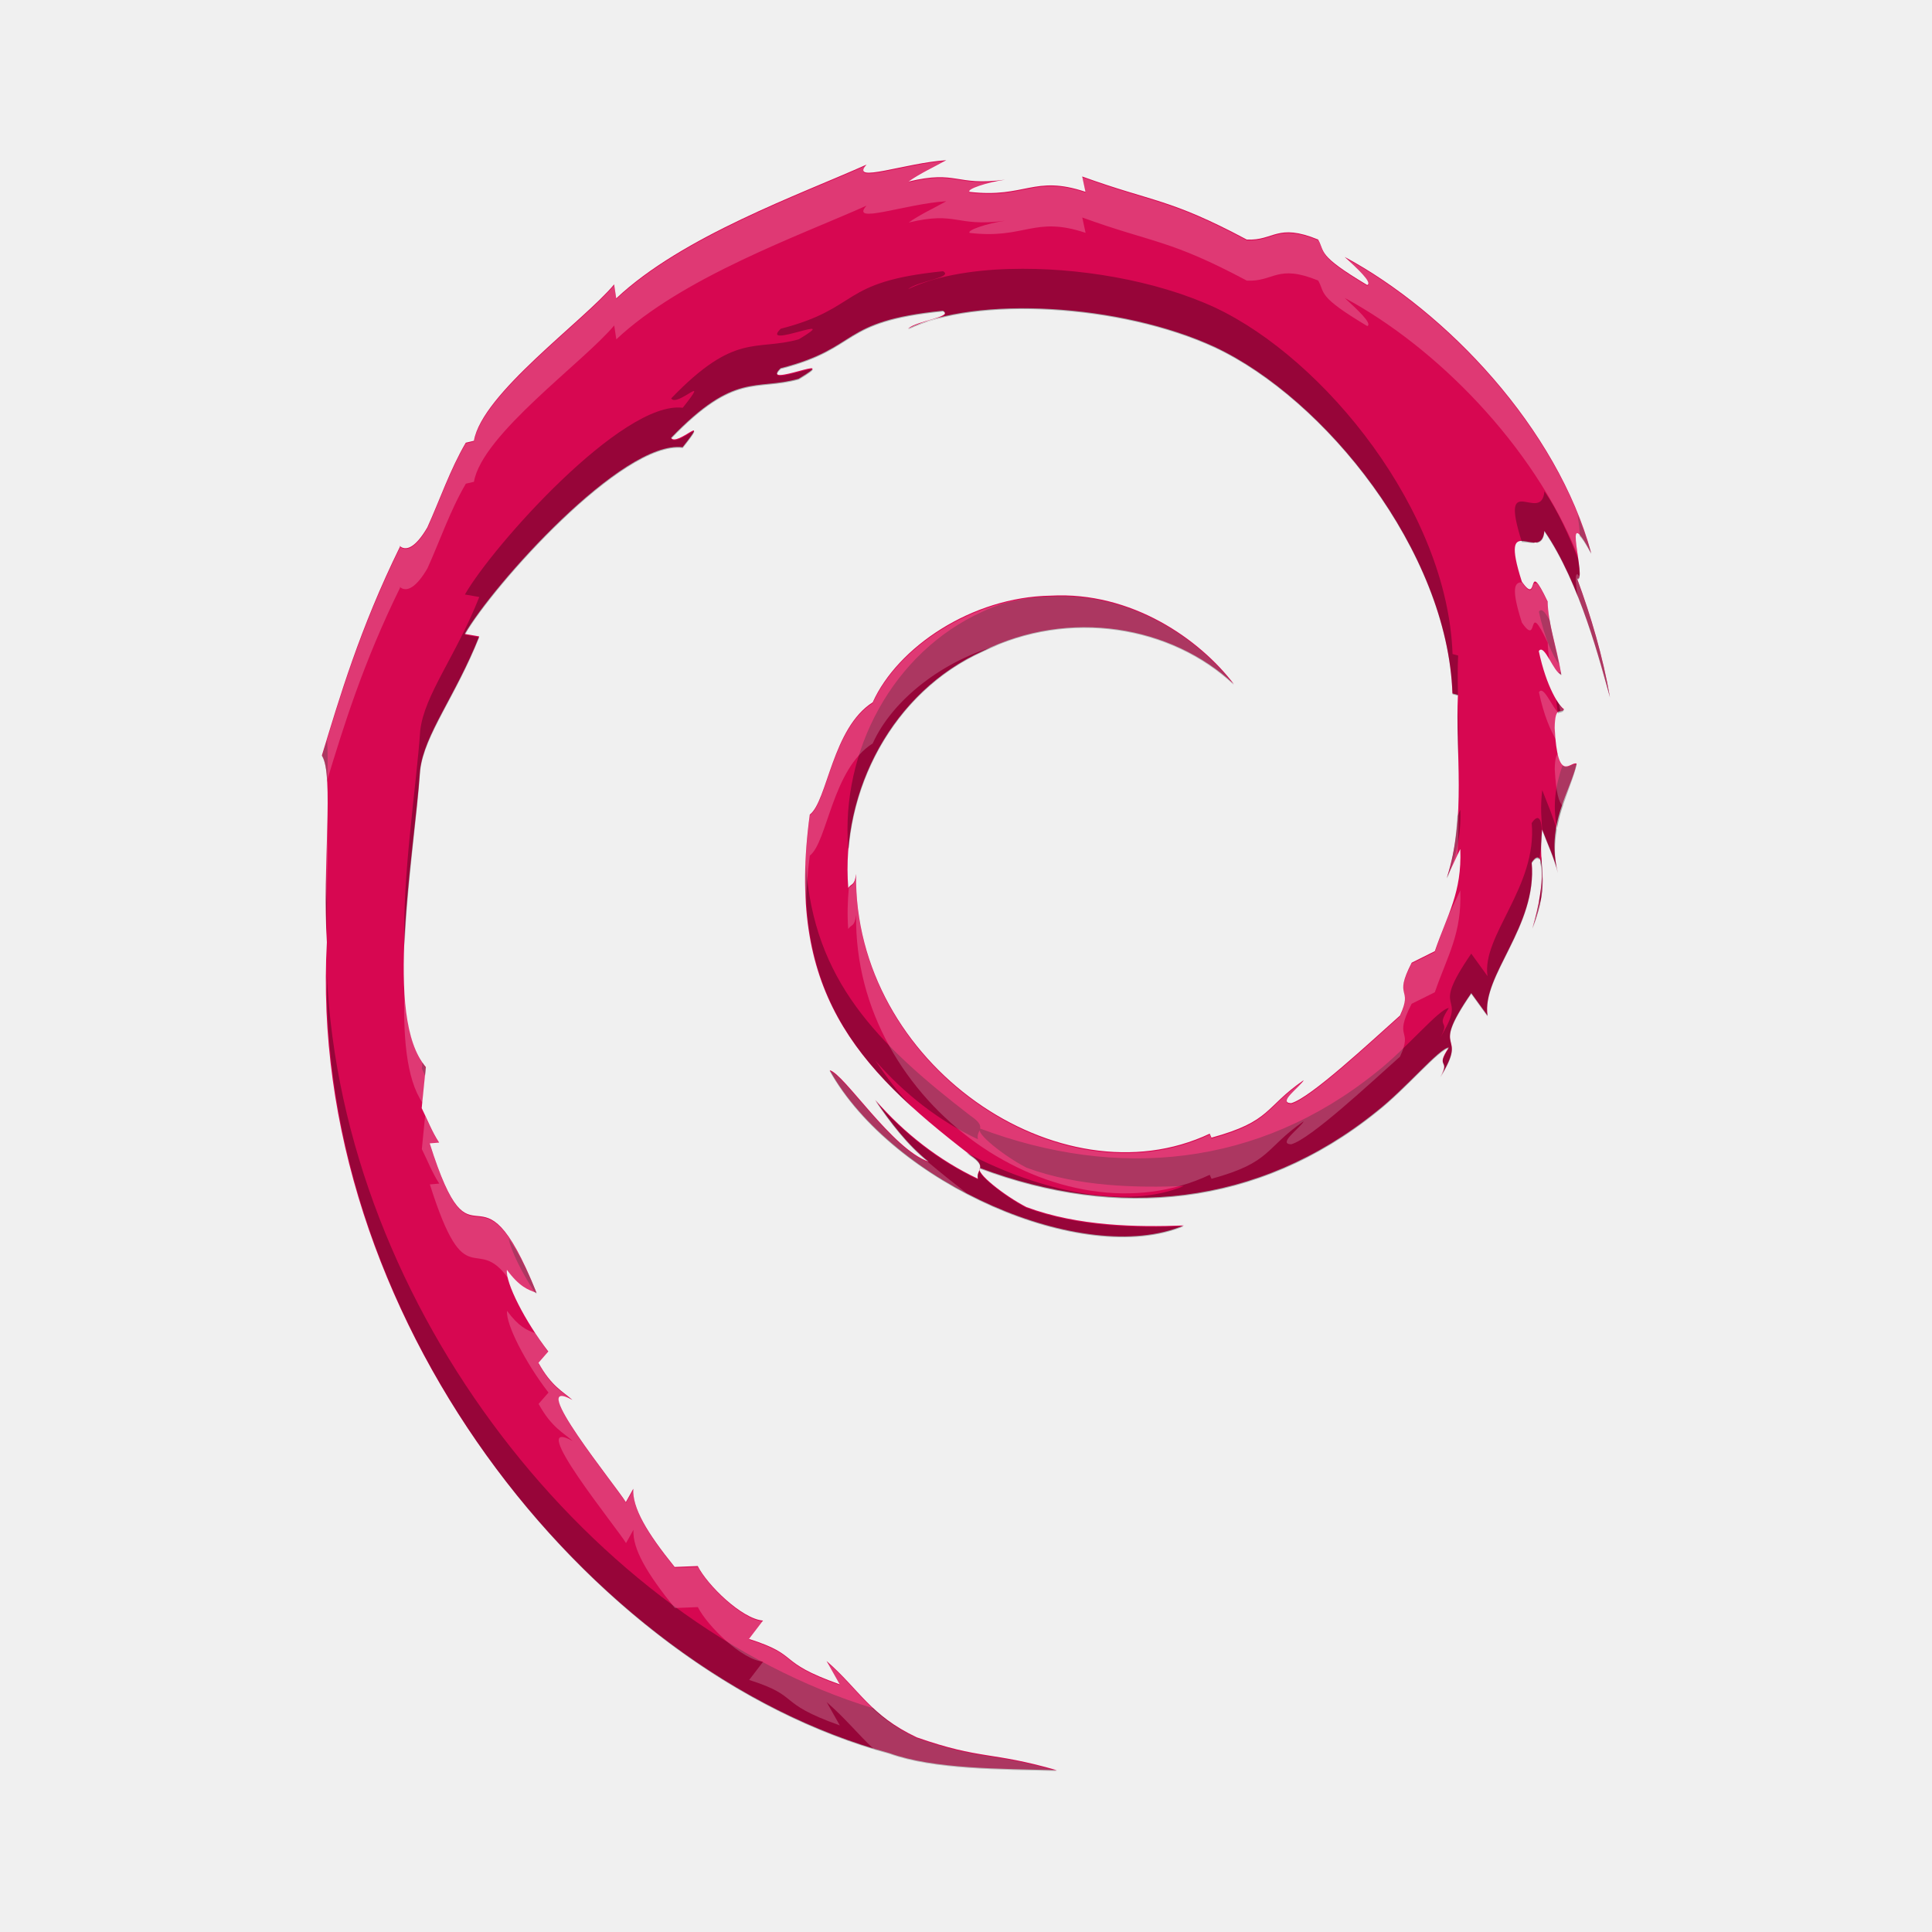
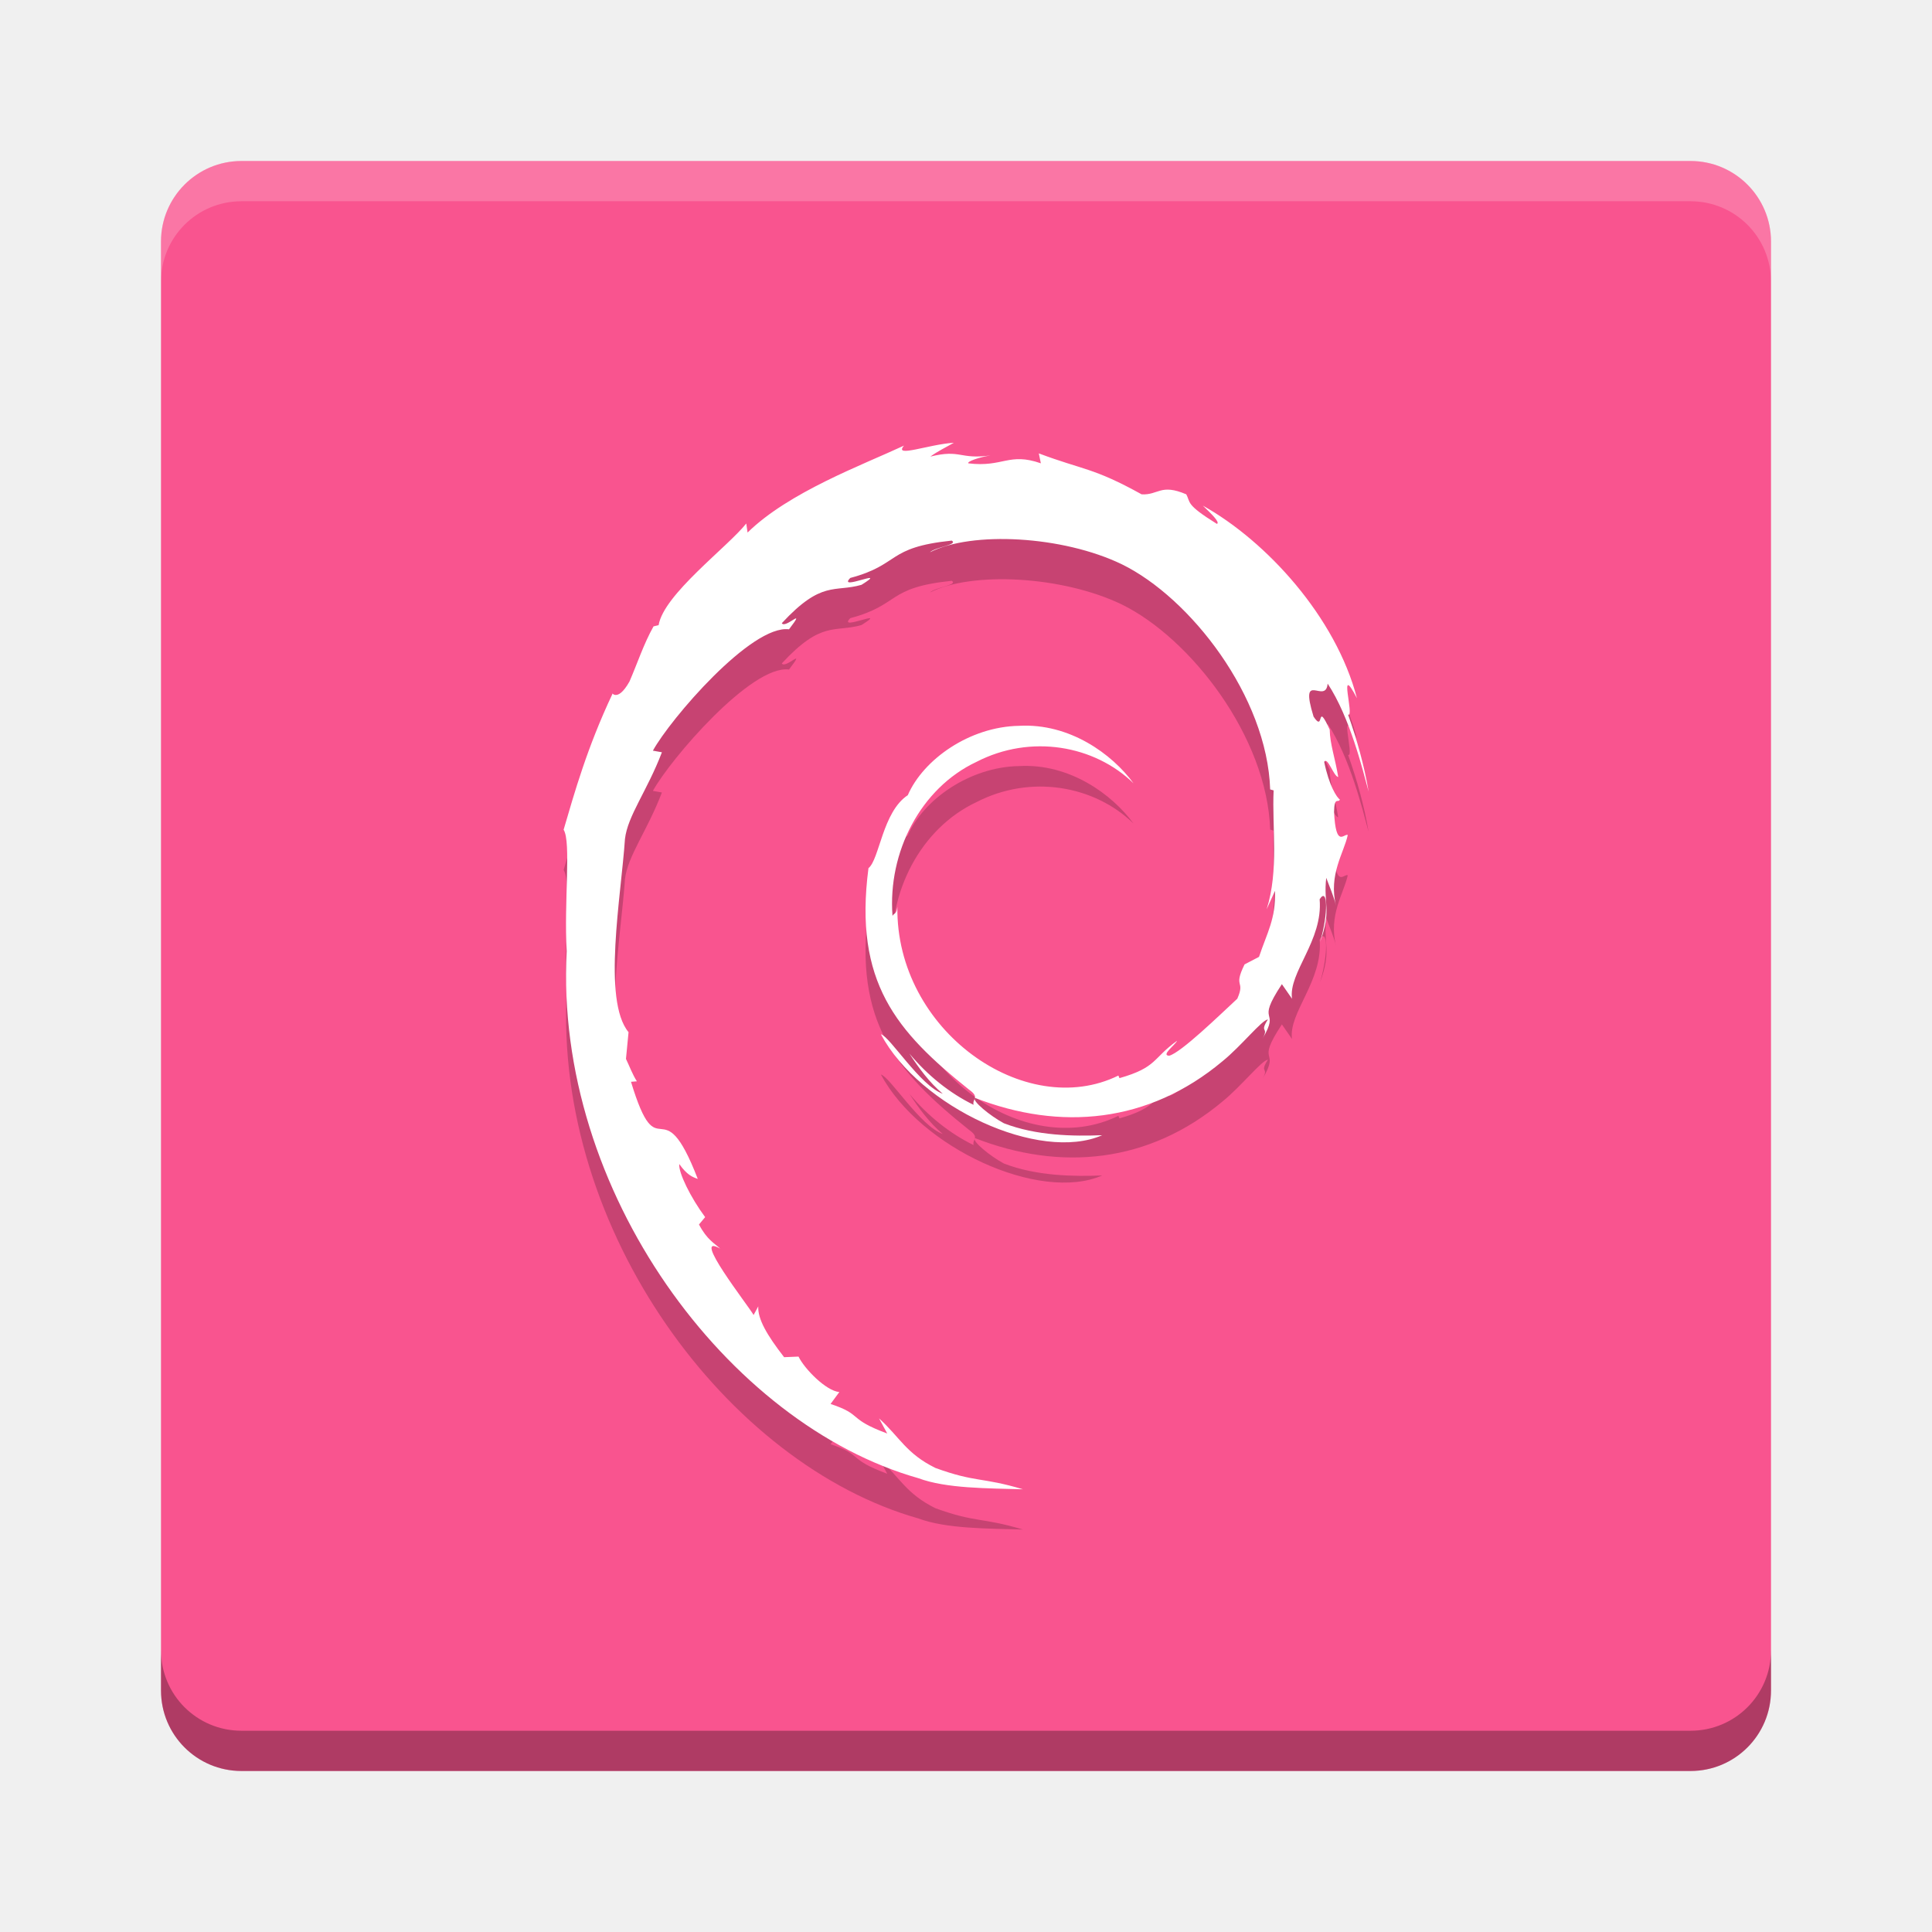
- <svg xmlns="http://www.w3.org/2000/svg" id="svg5048" height="48" width="48" version="1.1">
-   <defs id="defs5050">
-     <style id="current-color-scheme" type="text/css">.ColorScheme-Text {
-         color:#31363b;
-       }
-       .ColorScheme-Background{
-         color:#eff0f1;
-       }
-       .ColorScheme-ViewText {
-         color:#31363b;
-       }
-       .ColorScheme-ViewBackground{
-         color:#fcfcfc;
-       }
-       .ColorScheme-ViewHover {
-         color:#3daee9;
-       }
-       .ColorScheme-ViewFocus{
-         color:#3daee9;
-       }
-       .ColorScheme-ButtonText {
-         color:#31363b;
-       }
-       .ColorScheme-ButtonBackground{
-         color:#eff0f1;
-       }
-       .ColorScheme-ButtonHover {
-         color:#3daee9;
-       }
-       .ColorScheme-ButtonFocus{
-         color:#3daee9;
-       }</style>
-   </defs>
+ <svg xmlns="http://www.w3.org/2000/svg" id="svg4346" height="48" viewBox="0 0 48 48" width="48" version="1.1">
  <g id="layer1" transform="translate(0 -1004.4)">
-     <rect id="rect3024" ry="10" fill-opacity="0" transform="translate(0 52.362)" height="60" width="20" y="543" x="864" />
-     <path id="path4077" d="m36.281 1025.5c0.04 1.079-0.314 1.604-0.633 2.531l-0.575 0.287c-0.47 0.918 0.047 0.583-0.29 1.312-0.735 0.655-2.227 2.05-2.705 2.178-0.349-0.01 0.236-0.414 0.313-0.572-0.983 0.677-0.789 1.017-2.292 1.429l-0.044-0.099c-3.706 1.751-8.853-1.719-8.786-6.452-0.039 0.3-0.113 0.225-0.194 0.346-0.191-2.435 1.12-4.881 3.332-5.881 2.163-1.075 4.699-0.634 6.248 0.817-0.851-1.119-2.545-2.307-4.552-2.197-1.967 0.032-3.807 1.287-4.421 2.65-1.007 0.637-1.125 2.455-1.563 2.789-0.591 4.36 1.111 6.243 3.99 8.46 0.452 0.306 0.127 0.353 0.188 0.587-0.956-0.45-1.832-1.129-2.553-1.96 0.383 0.561 0.795 1.107 1.328 1.536-0.903-0.306-2.108-2.195-2.459-2.272 1.555 2.796 6.307 4.903 8.797 3.857-1.152 0.043-2.615 0.024-3.909-0.457-0.545-0.281-1.283-0.862-1.151-0.971 3.397 1.274 6.905 0.964 9.844-1.401 0.748-0.585 1.565-1.58 1.801-1.593-0.355 0.537 0.061 0.258-0.212 0.732 0.744-1.207-0.324-0.491 0.77-2.084l0.404 0.558c-0.151-1.002 1.239-2.219 1.097-3.803 0.319-0.484 0.355 0.522 0.017 1.636 0.469-1.236 0.124-1.435 0.244-2.455 0.129 0.343 0.302 0.707 0.389 1.07-0.306-1.195 0.313-2.012 0.467-2.706-0.152-0.067-0.472 0.528-0.546-0.883 0.011-0.613 0.17-0.321 0.231-0.472-0.119-0.069-0.434-0.539-0.625-1.44 0.137-0.212 0.37 0.549 0.559 0.58-0.121-0.716-0.33-1.262-0.339-1.812-0.552-1.157-0.195 0.155-0.642-0.497-0.587-1.838 0.487-0.427 0.56-1.261 0.889 1.293 1.395 3.299 1.629 4.13-0.178-1.013-0.465-1.994-0.816-2.944 0.271 0.115-0.435-2.083 0.352-0.628-0.84-3.103-3.594-6.002-6.127-7.362 0.309 0.284 0.7 0.642 0.561 0.698-1.261-0.753-1.039-0.812-1.22-1.13-1.025-0.419-1.094 0.034-1.772 0.001-1.935-1.031-2.308-0.922-4.089-1.567l0.081 0.381c-1.282-0.429-1.493 0.162-2.878 0.001-0.084-0.066 0.444-0.239 0.879-0.302-1.239 0.164-1.181-0.246-2.394 0.045 0.298-0.21 0.615-0.35 0.934-0.529-1.01 0.062-2.413 0.591-1.98 0.109-1.648 0.739-4.576 1.776-6.219 3.323l-0.052-0.347c-0.753 0.907-3.283 2.71-3.484 3.886l-0.202 0.047c-0.391 0.666-0.645 1.421-0.956 2.106-0.512 0.877-0.751 0.338-0.678 0.475-1.008 2.051-1.509 3.775-1.941 5.189 0.308 0.462 0.007 2.784 0.124 4.642-0.505 9.178 6.414 18.088 13.977 20.145 1.109 0.399 2.757 0.385 4.159 0.424-1.654-0.475-1.867-0.252-3.48-0.816-1.162-0.55-1.417-1.178-2.241-1.896l0.326 0.579c-1.615-0.574-0.939-0.71-2.253-1.128l0.348-0.456c-0.524-0.04-1.387-0.885-1.622-1.355l-0.573 0.023c-0.688-0.851-1.055-1.467-1.028-1.943l-0.185 0.332c-0.21-0.361-2.532-3.198-1.327-2.538-0.224-0.205-0.521-0.334-0.844-0.923l0.245-0.281c-0.579-0.749-1.067-1.709-1.029-2.029 0.309 0.419 0.524 0.498 0.736 0.57-1.464-3.647-1.546-0.201-2.654-3.712l0.234-0.019c-0.179-0.273-0.289-0.567-0.433-0.857l0.102-1.021c-1.053-1.222-0.294-5.202-0.142-7.385 0.105-0.887 0.879-1.832 1.468-3.314l-0.359-0.062c0.686-1.201 3.916-4.824 5.412-4.639 0.725-0.914-0.144 0-0.286-0.233 1.592-1.654 2.093-1.169 3.167-1.467 1.158-0.69-0.994 0.27-0.445-0.263 2.003-0.513 1.419-1.168 4.032-1.428 0.276 0.157-0.639 0.243-0.869 0.447 1.668-0.82 5.28-0.633 7.627 0.455 2.721 1.278 5.78 5.054 5.901 8.607l0.137 0.037c-0.069 1.413 0.215 3.046-0.279 4.547l0.334-0.711" style="enable-background:new" fill="#d70751" />
-     <path id="path4381" opacity=".3" d="m25.088 6.682c-1.003 0.03-1.902 0.196-2.527 0.504 0.229-0.204 1.144-0.29 0.869-0.447-2.613 0.261-2.028 0.914-4.032 1.428-0.549 0.533 1.604-0.426 0.446 0.264-1.075 0.298-1.576-0.187-3.168 1.467 0.142 0.234 1.012-0.682 0.287 0.233-1.497-0.186-4.726 3.438-5.412 4.639l0.357 0.062c-0.588 1.482-1.362 2.425-1.467 3.313-0.1 1.441-0.455 3.656-0.388 5.353 0.057-1.502 0.307-3.183 0.388-4.353 0.105-0.888 0.879-1.831 1.467-3.313l-0.357-0.062c0.686-1.201 3.915-4.825 5.412-4.639 0.725-0.914-0.145 0.001-0.287-0.233 1.592-1.654 2.093-1.168 3.168-1.466 1.158-0.69-0.995 0.269-0.446-0.264 2.004-0.513 1.419-1.167 4.032-1.428 0.275 0.157-0.64 0.243-0.869 0.447 1.668-0.82 5.279-0.633 7.627 0.455 2.721 1.278 5.779 5.054 5.9 8.607l0.135 0.037c-0.008-0.342-0.012-0.677 0.004-1l-0.139-0.037c-0.121-3.553-3.179-7.329-5.9-8.607-1.467-0.68-3.428-1.009-5.1-0.959zm13.283 5.525c-0.073 0.834-1.146-0.575-0.56 1.26 0.091 0 0.2 0.023 0.302 0.025 0.016-0.024 0.035-0.036 0.071-0.002 0.094-0.018 0.17-0.085 0.187-0.283 0.889 1.293 1.395 3.298 1.629 4.129-0.178-1.013-0.465-1.994-0.816-2.943 0.098 0.041 0.064-0.226 0.023-0.508-0.233-0.593-0.499-1.187-0.836-1.678zm0.822 0.578c0.031 0.21 0.064 0.423 0.051 0.533 0.059 0.053 0.141 0.169 0.291 0.448-0.089-0.33-0.211-0.657-0.342-0.981zm-13.089 2.035c-0.412 0.007-0.815 0.078-1.206 0.182-0.164 0.063-0.331 0.117-0.492 0.197-2.212 1.001-3.523 3.446-3.332 5.881 0.005-0.007 0.009-0.006 0.014-0.012 0.185-2.074 1.414-4.008 3.318-4.869 2.164-1.075 4.7-0.635 6.248 0.817-0.85-1.12-2.544-2.306-4.55-2.196zm12.185 0.34c-0.02 0-0.037 0.011-0.055 0.037 0.142 0.671 0.351 1.101 0.498 1.307-0.083-0.401-0.18-0.77-0.236-1.104-0.075-0.127-0.147-0.238-0.207-0.24zm0.486 1.533c-0.019 0.001-0.037 0.007-0.056 0.018 0.024 0.023 0.05 0.062 0.074 0.066-0.005-0.031-0.012-0.053-0.018-0.084zm-0.111 0.692c0.014 0.123 0.026 0.26 0.045 0.34 0.052-0.044 0.114-0.004 0.148-0.088-0.043-0.025-0.114-0.121-0.193-0.252zm-2.437 0.142c-0.01 0.418-0.006 0.85 0.005 1.293 0.009-0.435 0.006-0.868-0.005-1.293zm-28.1 0.866c-0.038 0.123-0.091 0.277-0.127 0.396 0.077 0.116 0.116 0.347 0.133 0.658 0.009-0.401 0.013-0.77-0.006-1.054zm31.045 0.599c-0.088-0.039-0.231 0.136-0.352 0.024-0.153 0.446-0.263 0.953-0.134 1.566 0.111-0.624 0.386-1.139 0.486-1.59zm-0.856 0.637c-0.051 0.436-0.018 0.719 0 1 0.13 0.343 0.301 0.708 0.389 1.07-0.104-0.404-0.082-0.754-0.027-1.082-0.092-0.335-0.242-0.671-0.362-0.988zm-2.035 0.492l-0.072 0.152c-0.033 0.526-0.094 1.049-0.262 1.557l0.039-0.082c0.179-0.476 0.32-0.951 0.295-1.627zm1.881 0.213c-0.031 0.017-0.067 0.055-0.107 0.115 0.141 1.584-1.249 2.8-1.098 3.803l-0.404-0.559c-1.094 1.593-0.026 0.878-0.77 2.084 0.273-0.474-0.142-0.195 0.213-0.732-0.236 0.013-1.052 1.008-1.801 1.594-2.938 2.365-6.447 2.674-9.843 1.4-0.133 0.109 0.605 0.69 1.15 0.971 1.294 0.48 2.756 0.5 3.908 0.457-1.409 0.592-3.532 0.153-5.4-0.828 0.034 0.027 0.064 0.053 0.099 0.08 0.452 0.306 0.127 0.352 0.188 0.586-0.957-0.45-1.832-1.128-2.553-1.959 0.383 0.561 0.795 1.106 1.328 1.535-0.902-0.306-2.108-2.195-2.459-2.272 1.555 2.796 6.307 4.904 8.797 3.858-1.152 0.043-2.614 0.023-3.908-0.457-0.545-0.281-1.283-0.862-1.15-0.971 3.396 1.274 6.905 0.965 9.843-1.4 0.749-0.586 1.565-1.581 1.801-1.594-0.355 0.537 0.06 0.258-0.213 0.732 0.744-1.206-0.324-0.491 0.77-2.084l0.404 0.559c-0.151-1.003 1.239-2.219 1.098-3.803 0.082-0.125 0.144-0.144 0.187-0.094 0.11-0.64 0.079-1.107-0.08-1.021zm0.131 0.947c-0.007 0.045-0.023 0.103-0.033 0.151 0.089 0.22 0.043 0.892-0.188 1.652 0.35-0.92 0.246-1.266 0.221-1.803zm-18.27 0.213c-0.099 2.79 0.926 4.463 2.661 6.033-0.355-0.358-0.656-0.764-0.94-1.181 0.721 0.831 1.596 1.509 2.553 1.959-0.061-0.234 0.264-0.28-0.188-0.586-2.332-1.796-3.891-3.373-4.086-6.225zm-11.916 0.08c-0.013 0.552-0.014 1.109 0.012 1.653 0.002-0.266-0.011-0.529 0.004-0.795-0.017-0.276-0.013-0.569-0.016-0.858zm0.012 2.619c-0.096 8.904 6.629 17.383 13.983 19.383 1.108 0.399 2.756 0.385 4.158 0.424-1.654-0.475-1.869-0.252-3.481-0.816-0.489-0.232-0.804-0.48-1.082-0.741-6.919-2.111-13.192-9.882-13.578-18.25zm2.377 2.205l-0.016 0.151c0.03 0.058 0.055 0.117 0.082 0.176l0.02-0.198c-0.032-0.037-0.057-0.086-0.086-0.129zm12.34 1.27c0.079 0.069 0.147 0.14 0.228 0.209 0.003 0.001 0.006 0.003 0.008 0.004-0.083-0.067-0.158-0.141-0.236-0.213zm-10.201 3.103c0.07 0.319 0.318 0.829 0.658 1.348 0.013 0.005 0.028 0.015 0.041 0.02-0.282-0.703-0.503-1.091-0.699-1.368z" style="enable-background:new" transform="translate(0 1004.4)" />
-     <path id="path4386" opacity=".2" style="enable-background:new" d="m23.51 4c-1.01 0.062-2.414 0.591-1.981 0.109-1.648 0.739-4.574 1.775-6.217 3.322l-0.052-0.346c-0.753 0.907-3.283 2.708-3.485 3.885l-0.201 0.047c-0.391 0.666-0.644 1.42-0.955 2.105-0.512 0.877-0.751 0.339-0.678 0.477-1.008 2.051-1.51 3.775-1.941 5.189 0.072 0.108 0.108 0.323 0.127 0.604 0.409-1.344 0.892-2.915 1.814-4.793-0.073-0.138 0.166 0.4 0.678-0.477 0.311-0.685 0.564-1.439 0.955-2.105l0.201-0.047c0.202-1.177 2.732-2.978 3.485-3.885l0.052 0.346c1.643-1.547 4.569-2.583 6.217-3.322-0.433 0.482 0.971-0.047 1.981-0.109-0.319 0.179-0.635 0.319-0.934 0.529 1.213-0.291 1.155 0.119 2.395-0.045-0.435 0.063-0.963 0.237-0.879 0.303 1.385 0.161 1.597-0.431 2.879-0.002l-0.082-0.381c1.78 0.645 2.152 0.537 4.088 1.568 0.678 0.033 0.748-0.421 1.773-0.002 0.181 0.318-0.042 0.378 1.219 1.131 0.139-0.056-0.252-0.415-0.561-0.699 2.264 1.215 4.692 3.663 5.785 6.383-0.068-0.462-0.125-0.882 0.342-0.019-0.84-3.103-3.593-6.004-6.127-7.364 0.309 0.284 0.7 0.643 0.561 0.699-1.261-0.753-1.038-0.813-1.219-1.131-1.025-0.419-1.095 0.035-1.773 0.002-1.936-1.031-2.308-0.923-4.088-1.568l0.082 0.381c-1.282-0.429-1.494 0.163-2.879 0.002-0.084-0.066 0.444-0.24 0.879-0.303-1.24 0.164-1.182-0.246-2.395 0.045 0.299-0.21 0.615-0.351 0.934-0.529zm15.678 10.266c-0.076-0.001-0.025 0.318 0.019 0.619 0.381 0.969 0.648 1.936 0.793 2.451-0.178-1.013-0.465-1.994-0.816-2.943 0.037 0.015 0.054-0.018 0.06-0.075-0.018-0.016-0.045-0.052-0.056-0.052zm-1.377 0.201c-0.181-0.001-0.276 0.14 0 1.002 0.446 0.651 0.091-0.661 0.642 0.496 0.002 0.144 0.018 0.288 0.043 0.435 0.098 0.167 0.203 0.362 0.297 0.377-0.121-0.716-0.331-1.262-0.34-1.812-0.138-0.289-0.218-0.425-0.269-0.475-0.023 0.005-0.046 0.003-0.071 0.002-0.052 0.08-0.044 0.353-0.302-0.023-0.001-0.001 0-0.001 0-0.002zm-11.707 0.353c-1.967 0.032-3.808 1.288-4.422 2.651-1.008 0.636-1.124 2.454-1.563 2.787-0.112 0.828-0.141 1.567-0.096 2.236 0.014-0.394 0.036-0.794 0.096-1.236 0.439-0.333 0.555-2.151 1.563-2.787 0.485-1.078 1.742-2.077 3.216-2.469 2.047-0.789 4.323-0.33 5.756 1.014-0.85-1.12-2.544-2.306-4.55-2.196zm12.185 2.34c-0.02 0-0.037 0.011-0.055 0.037 0.122 0.576 0.29 0.956 0.43 1.188-0.011-0.1-0.03-0.142-0.037-0.276 0.005-0.291 0.046-0.371 0.092-0.398-0.148-0.14-0.311-0.547-0.43-0.551zm0.443 0.344c0.014 0.066 0.031 0.121 0.043 0.189 0.032-0.001 0.063-0.007 0.082-0.056-0.03-0.018-0.074-0.063-0.125-0.133zm-2.509 0.781c0.001 0.081 0.001 0.161 0.004 0.242 0.001-0.079-0.004-0.164 0-0.242h-0.004zm2.486 0.44c-0.041 0.034-0.077 0.114-0.082 0.384 0.031 0.595 0.106 0.825 0.193 0.907 0.13-0.377 0.284-0.717 0.352-1.024-0.12-0.053-0.337 0.268-0.463-0.267zm-2.477 1.095c-0.013 0.676-0.069 1.355-0.285 2.01l0.262-0.557c0.03-0.488 0.036-0.973 0.023-1.453zm-28.099 0.766c-0.016 0.612-0.031 1.304-0.025 1.988 0.018-0.758 0.044-1.464 0.025-1.988zm30.553 0.996c-0.003 0.012-0.006 0.023-0.008 0.035 0.007 0.028 0.02 0.055 0.027 0.082-0.01-0.04-0.011-0.077-0.019-0.117zm-0.37 0.047c-0.03 0.261-0.032 0.468-0.023 0.652 0.038-0.247 0.037-0.452 0.023-0.652zm-17.046 0.105c-0.037 0.283-0.106 0.24-0.182 0.334-0.03 0.336-0.04 0.673-0.014 1.012 0.082-0.121 0.156-0.045 0.196-0.346-0.068 4.734 5.079 8.205 8.785 6.454l0.045 0.099c1.503-0.412 1.308-0.752 2.291-1.43-0.077 0.159-0.662 0.563-0.313 0.573 0.478-0.128 1.97-1.523 2.705-2.178 0.337-0.73-0.181-0.395 0.289-1.313l0.576-0.287c0.32-0.927 0.673-1.452 0.633-2.531l-0.295 0.627c-0.106 0.284-0.218 0.557-0.338 0.904l-0.576 0.287c-0.47 0.918 0.048 0.583-0.289 1.313-0.735 0.655-2.227 2.05-2.705 2.178-0.349-0.01 0.236-0.414 0.313-0.573-0.983 0.678-0.788 1.018-2.291 1.43l-0.045-0.099c-3.706 1.751-8.853-1.72-8.785-6.454zm16.972 0.621c-0.039 0.228-0.092 0.473-0.17 0.729 0.101-0.265 0.149-0.465 0.188-0.652-0.008-0.019-0.008-0.065-0.018-0.077zm-30.123 1.872c-0.003 0.322-0.015 0.645 0 0.966 0.003-0.254-0.01-0.507 0.004-0.761-0.004-0.066-0.001-0.138-0.004-0.205zm1.934 0.269c-0.047 1.212 0.035 2.302 0.443 2.902l0.086-0.871c-0.358-0.415-0.495-1.158-0.529-2.031zm10.56 2.113c0.675 1.214 1.963 2.277 3.397 3.03-0.33-0.256-0.649-0.51-0.946-0.762-0.901-0.314-2.101-2.191-2.451-2.268zm-10.051 1.116l-0.082 0.824c0.145 0.29 0.255 0.584 0.434 0.857l-0.234 0.02c0.894 2.835 1.13 1.186 1.955 2.345-0.016-0.071-0.043-0.156-0.037-0.203 0.309 0.42 0.523 0.499 0.736 0.571-1.464-3.648-1.546-0.201-2.654-3.713l0.234-0.02c-0.143-0.218-0.244-0.449-0.352-0.681zm2.036 4.843c-0.038 0.32 0.45 1.28 1.029 2.03l-0.246 0.281c0.322 0.589 0.622 0.717 0.846 0.922-1.205-0.661 1.116 2.175 1.326 2.537l0.185-0.33c-0.027 0.476 0.34 1.092 1.028 1.943l0.572-0.023c0.236 0.469 1.099 1.315 1.623 1.355l-0.348 0.455c1.314 0.418 0.637 0.555 2.252 1.129l-0.326-0.578c0.477 0.416 0.776 0.797 1.158 1.154 0.135 0.042 0.269 0.096 0.405 0.133 1.108 0.399 2.756 0.385 4.158 0.424-1.654-0.475-1.869-0.252-3.481-0.816-1.162-0.551-1.416-1.177-2.24-1.895l0.326 0.578c-1.615-0.574-0.938-0.711-2.252-1.129l0.348-0.455c-0.524-0.04-1.387-0.886-1.623-1.355l-0.572 0.023c-0.688-0.851-1.055-1.467-1.028-1.943l-0.185 0.33c-0.21-0.362-2.531-3.198-1.326-2.537-0.224-0.205-0.524-0.333-0.846-0.922l0.246-0.281c-0.118-0.153-0.227-0.316-0.334-0.479-0.2-0.069-0.405-0.157-0.695-0.551z" transform="translate(0 1004.4)" fill="#fff" />
+     <g id="g4894" transform="translate(0 1004.4)">
+       <rect id="rect4203" ry="2" rx="2" transform="matrix(0,-1,-1,0,0,0)" height="40" width="40" y="-44" x="-44" fill="#f9548f" />
+       <path id="rect4592" opacity=".2" fill="#fff" d="m6 4c-1.108 0-2 0.892-2 2v1c0-1.108 0.892-2 2-2h36c1.108 0 2 0.892 2 2v-1c0-1.108-0.892-2-2-2h-36z" />
+       <path id="path4597" opacity=".3" d="m6 44c-1.108 0-2-0.892-2-2v-1c0 1.108 0.892 2 2 2h36c1.108 0 2-0.892 2-2v1c0 1.108-0.892 2-2 2h-36z" />
+       <path id="path4347" opacity=".2" d="m31.676 23.128c0.025 0.702-0.196 1.042-0.396 1.645l-0.359 0.187c-0.294 0.596 0.029 0.379-0.181 0.853-0.459 0.426-1.392 1.333-1.69 1.416-0.218-0.005 0.148-0.269 0.195-0.372-0.614 0.44-0.493 0.661-1.432 0.929l-0.027-0.064c-2.316 1.138-5.533-1.117-5.491-4.194-0.024 0.195-0.07 0.146-0.121 0.225-0.12-1.583 0.7-3.173 2.083-3.823 1.352-0.699 2.937-0.412 3.905 0.531-0.532-0.728-1.591-1.499-2.845-1.428-1.229 0.021-2.379 0.837-2.763 1.723-0.629 0.414-0.703 1.596-0.977 1.813-0.37 2.834 0.694 4.058 2.494 5.499 0.282 0.199 0.08 0.23 0.117 0.381-0.598-0.292-1.145-0.734-1.595-1.274 0.239 0.365 0.497 0.72 0.83 0.999-0.564-0.199-1.317-1.427-1.537-1.477 0.972 1.817 3.942 3.187 5.498 2.507-0.72 0.028-1.635 0.015-2.443-0.297-0.341-0.183-0.802-0.56-0.719-0.631 2.123 0.828 4.316 0.627 6.152-0.911 0.468-0.38 0.978-1.027 1.126-1.036-0.222 0.349 0.038 0.168-0.133 0.476 0.465-0.784-0.203-0.319 0.481-1.354l0.252 0.363c-0.095-0.652 0.774-1.442 0.686-2.472 0.199-0.315 0.222 0.339 0.011 1.063 0.293-0.803 0.078-0.933 0.153-1.596 0.081 0.223 0.189 0.46 0.243 0.695-0.191-0.777 0.195-1.308 0.292-1.759-0.095-0.044-0.295 0.343-0.341-0.574 0.007-0.398 0.106-0.209 0.145-0.307-0.075-0.045-0.271-0.35-0.39-0.936 0.086-0.138 0.231 0.357 0.349 0.377-0.076-0.465-0.206-0.821-0.212-1.178-0.345-0.752-0.122 0.1-0.401-0.323-0.367-1.195 0.304-0.277 0.35-0.82 0.556 0.841 0.872 2.144 1.018 2.684-0.111-0.658-0.291-1.296-0.51-1.913 0.169 0.075-0.272-1.354 0.22-0.408-0.525-2.017-2.246-3.901-3.829-4.785 0.193 0.185 0.438 0.417 0.35 0.454-0.788-0.489-0.649-0.528-0.762-0.735-0.641-0.273-0.684 0.022-1.108 0.001-1.209-0.67-1.442-0.599-2.555-1.018l0.051 0.247c-0.801-0.279-0.933 0.105-1.799 0.001-0.053-0.043 0.277-0.156 0.549-0.197-0.775 0.107-0.738-0.16-1.496 0.029 0.187-0.137 0.385-0.228 0.584-0.344-0.631 0.04-1.508 0.384-1.238 0.071-1.03 0.48-2.86 1.154-3.887 2.16l-0.032-0.225c-0.47 0.59-2.052 1.762-2.178 2.526l-0.126 0.03c-0.244 0.433-0.403 0.923-0.597 1.369-0.32 0.57-0.469 0.22-0.424 0.309-0.63 1.334-0.943 2.454-1.213 3.374 0.192 0.301 0.005 1.81 0.077 3.017-0.316 5.966 4.009 11.757 8.736 13.094 0.693 0.259 1.723 0.25 2.599 0.276-1.034-0.309-1.167-0.163-2.175-0.53-0.727-0.358-0.886-0.766-1.401-1.232l0.204 0.376c-1.009-0.374-0.587-0.462-1.408-0.734l0.218-0.296c-0.327-0.026-0.867-0.576-1.014-0.881l-0.358 0.014c-0.43-0.553-0.659-0.953-0.642-1.263l-0.116 0.215c-0.132-0.235-1.583-2.079-0.83-1.649-0.14-0.133-0.326-0.217-0.527-0.6l0.153-0.183c-0.362-0.487-0.667-1.111-0.643-1.319 0.193 0.272 0.327 0.323 0.46 0.37-0.915-2.371-0.966-0.13-1.659-2.413l0.146-0.012c-0.112-0.177-0.181-0.369-0.271-0.557l0.064-0.664c-0.658-0.794-0.184-3.381-0.089-4.8 0.066-0.576 0.55-1.191 0.918-2.154l-0.224-0.04c0.429-0.781 2.447-3.136 3.382-3.015 0.453-0.594-0.09-0.002-0.179-0.152 0.995-1.075 1.308-0.76 1.979-0.953 0.724-0.449-0.621 0.175-0.278-0.171 1.252-0.334 0.887-0.759 2.52-0.928 0.172 0.102-0.4 0.158-0.543 0.291 1.043-0.533 3.3-0.411 4.767 0.296 1.701 0.831 3.613 3.285 3.688 5.595l0.086 0.024c-0.043 0.918 0.135 1.98-0.174 2.955l0.209-0.462" />
+       <path id="path3032" fill="#fff" d="m31.676 22.128c0.025 0.702-0.196 1.042-0.396 1.645l-0.359 0.187c-0.294 0.596 0.029 0.379-0.181 0.853-0.459 0.426-1.392 1.333-1.69 1.416-0.218-0.005 0.148-0.269 0.195-0.372-0.614 0.44-0.493 0.661-1.432 0.929l-0.027-0.064c-2.316 1.138-5.533-1.117-5.491-4.194-0.024 0.195-0.07 0.146-0.121 0.225-0.12-1.583 0.7-3.173 2.083-3.823 1.352-0.699 2.937-0.412 3.905 0.531-0.532-0.728-1.591-1.499-2.845-1.428-1.229 0.021-2.379 0.837-2.763 1.723-0.629 0.414-0.703 1.596-0.977 1.813-0.37 2.834 0.694 4.058 2.494 5.499 0.282 0.199 0.08 0.23 0.117 0.381-0.598-0.292-1.145-0.734-1.595-1.274 0.239 0.365 0.497 0.72 0.83 0.999-0.564-0.199-1.317-1.427-1.537-1.477 0.972 1.817 3.942 3.187 5.498 2.507-0.72 0.028-1.635 0.015-2.443-0.297-0.341-0.183-0.802-0.56-0.719-0.631 2.123 0.828 4.316 0.627 6.152-0.911 0.468-0.38 0.978-1.027 1.126-1.036-0.222 0.349 0.038 0.168-0.133 0.476 0.465-0.784-0.203-0.319 0.481-1.354l0.252 0.363c-0.095-0.652 0.774-1.442 0.686-2.472 0.199-0.315 0.222 0.339 0.011 1.063 0.293-0.803 0.078-0.933 0.153-1.596 0.081 0.223 0.189 0.46 0.243 0.695-0.191-0.777 0.195-1.308 0.292-1.759-0.095-0.044-0.295 0.343-0.341-0.574 0.007-0.398 0.106-0.209 0.145-0.307-0.075-0.045-0.271-0.35-0.39-0.936 0.086-0.138 0.231 0.357 0.349 0.377-0.076-0.465-0.206-0.821-0.212-1.178-0.345-0.752-0.122 0.1-0.401-0.323-0.367-1.195 0.304-0.277 0.35-0.82 0.556 0.841 0.872 2.144 1.018 2.684-0.111-0.658-0.291-1.296-0.51-1.913 0.169 0.075-0.272-1.354 0.22-0.408-0.525-2.017-2.246-3.901-3.829-4.785 0.193 0.185 0.438 0.417 0.35 0.454-0.788-0.489-0.649-0.528-0.762-0.735-0.641-0.273-0.684 0.022-1.108 0.001-1.209-0.67-1.442-0.599-2.555-1.018l0.051 0.247c-0.801-0.279-0.933 0.105-1.799 0.001-0.053-0.043 0.277-0.156 0.549-0.197-0.775 0.107-0.738-0.16-1.496 0.029 0.187-0.137 0.385-0.228 0.584-0.344-0.631 0.04-1.508 0.384-1.238 0.071-1.03 0.48-2.86 1.154-3.887 2.16l-0.032-0.225c-0.47 0.59-2.052 1.762-2.178 2.526l-0.126 0.03c-0.244 0.433-0.403 0.923-0.597 1.369-0.32 0.57-0.469 0.22-0.424 0.309-0.63 1.334-0.943 2.454-1.213 3.374 0.192 0.301 0.005 1.81 0.077 3.017-0.316 5.966 4.009 11.757 8.736 13.094 0.693 0.259 1.723 0.25 2.599 0.276-1.034-0.309-1.167-0.163-2.175-0.53-0.727-0.358-0.886-0.766-1.401-1.232l0.204 0.376c-1.009-0.374-0.587-0.462-1.408-0.734l0.218-0.296c-0.327-0.026-0.867-0.576-1.014-0.881l-0.358 0.015c-0.43-0.553-0.659-0.953-0.642-1.263l-0.116 0.215c-0.132-0.235-1.583-2.079-0.83-1.649-0.14-0.133-0.326-0.217-0.527-0.6l0.153-0.183c-0.362-0.487-0.667-1.111-0.643-1.319 0.193 0.272 0.327 0.323 0.46 0.37-0.915-2.371-0.966-0.13-1.659-2.413l0.146-0.012c-0.112-0.177-0.181-0.369-0.271-0.557l0.064-0.664c-0.658-0.794-0.184-3.381-0.089-4.8 0.066-0.576 0.55-1.191 0.918-2.154l-0.224-0.04c0.429-0.781 2.447-3.136 3.382-3.015 0.453-0.594-0.09-0.002-0.179-0.152 0.995-1.075 1.308-0.76 1.979-0.953 0.724-0.449-0.621 0.175-0.278-0.171 1.252-0.334 0.887-0.759 2.52-0.928 0.172 0.102-0.4 0.158-0.543 0.291 1.043-0.533 3.3-0.411 4.767 0.296 1.701 0.831 3.613 3.285 3.688 5.595l0.086 0.024c-0.043 0.918 0.135 1.98-0.174 2.955l0.209-0.462" />
+     </g>
  </g>
</svg>
